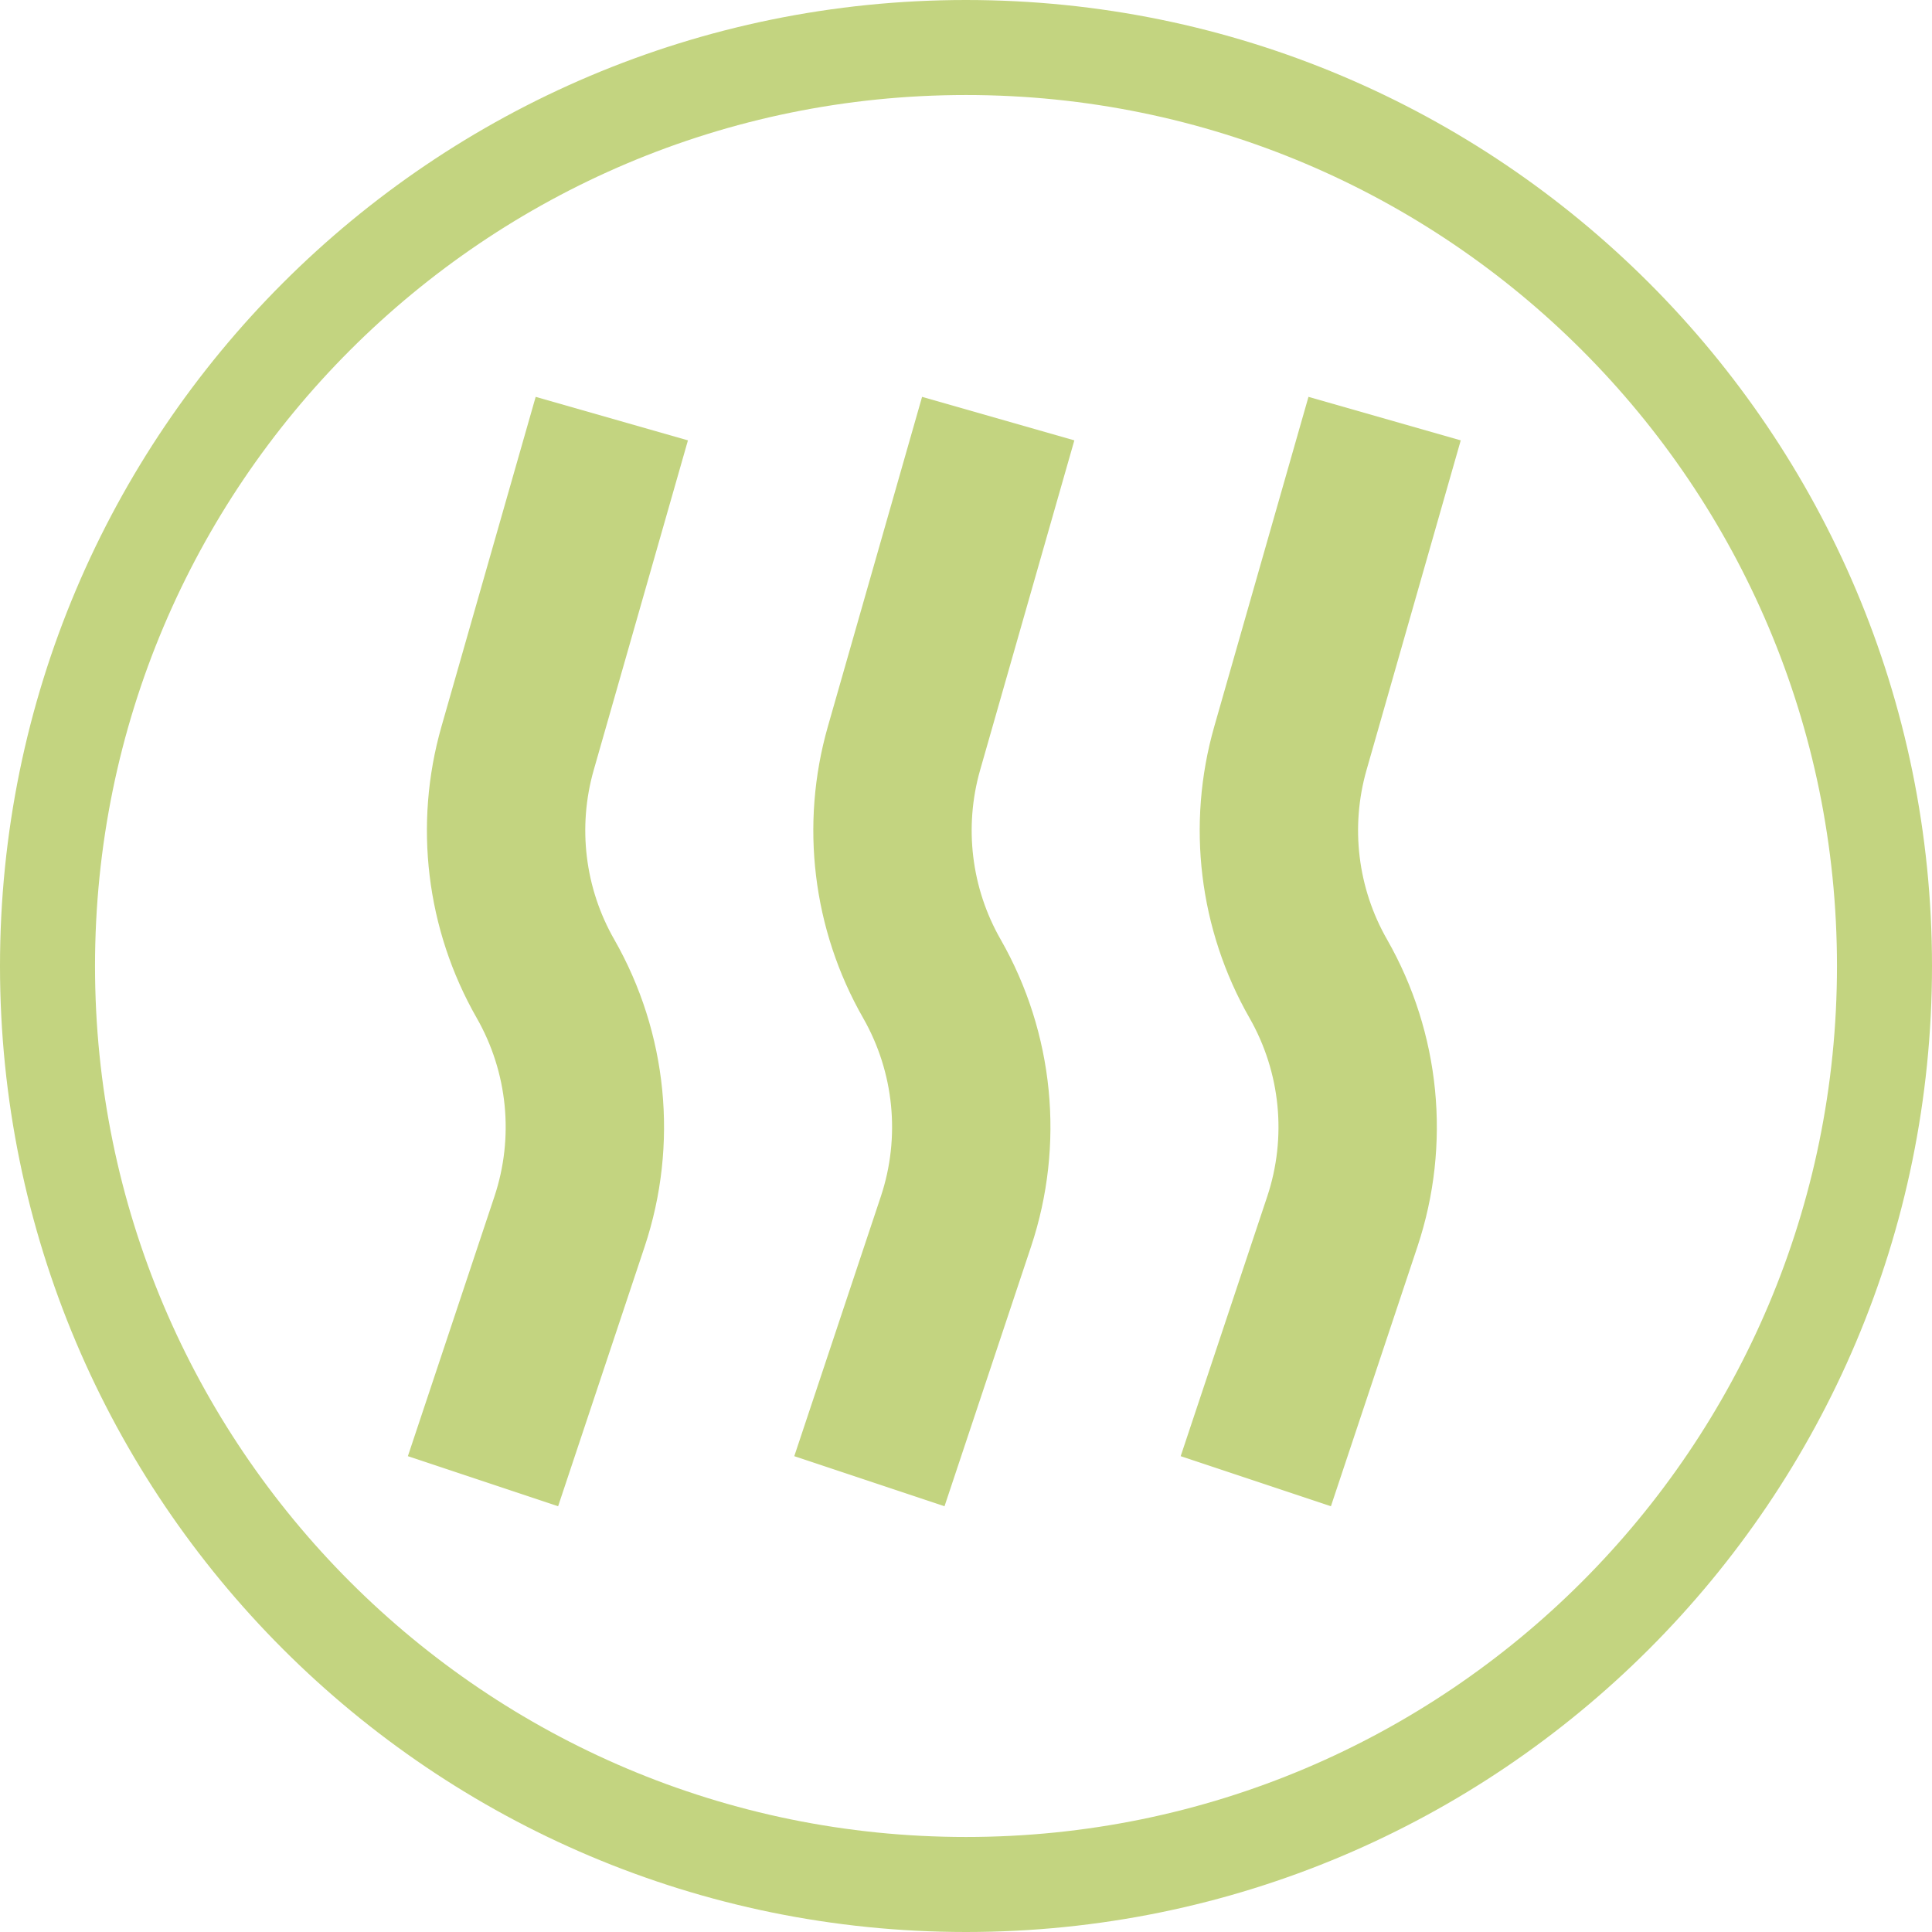
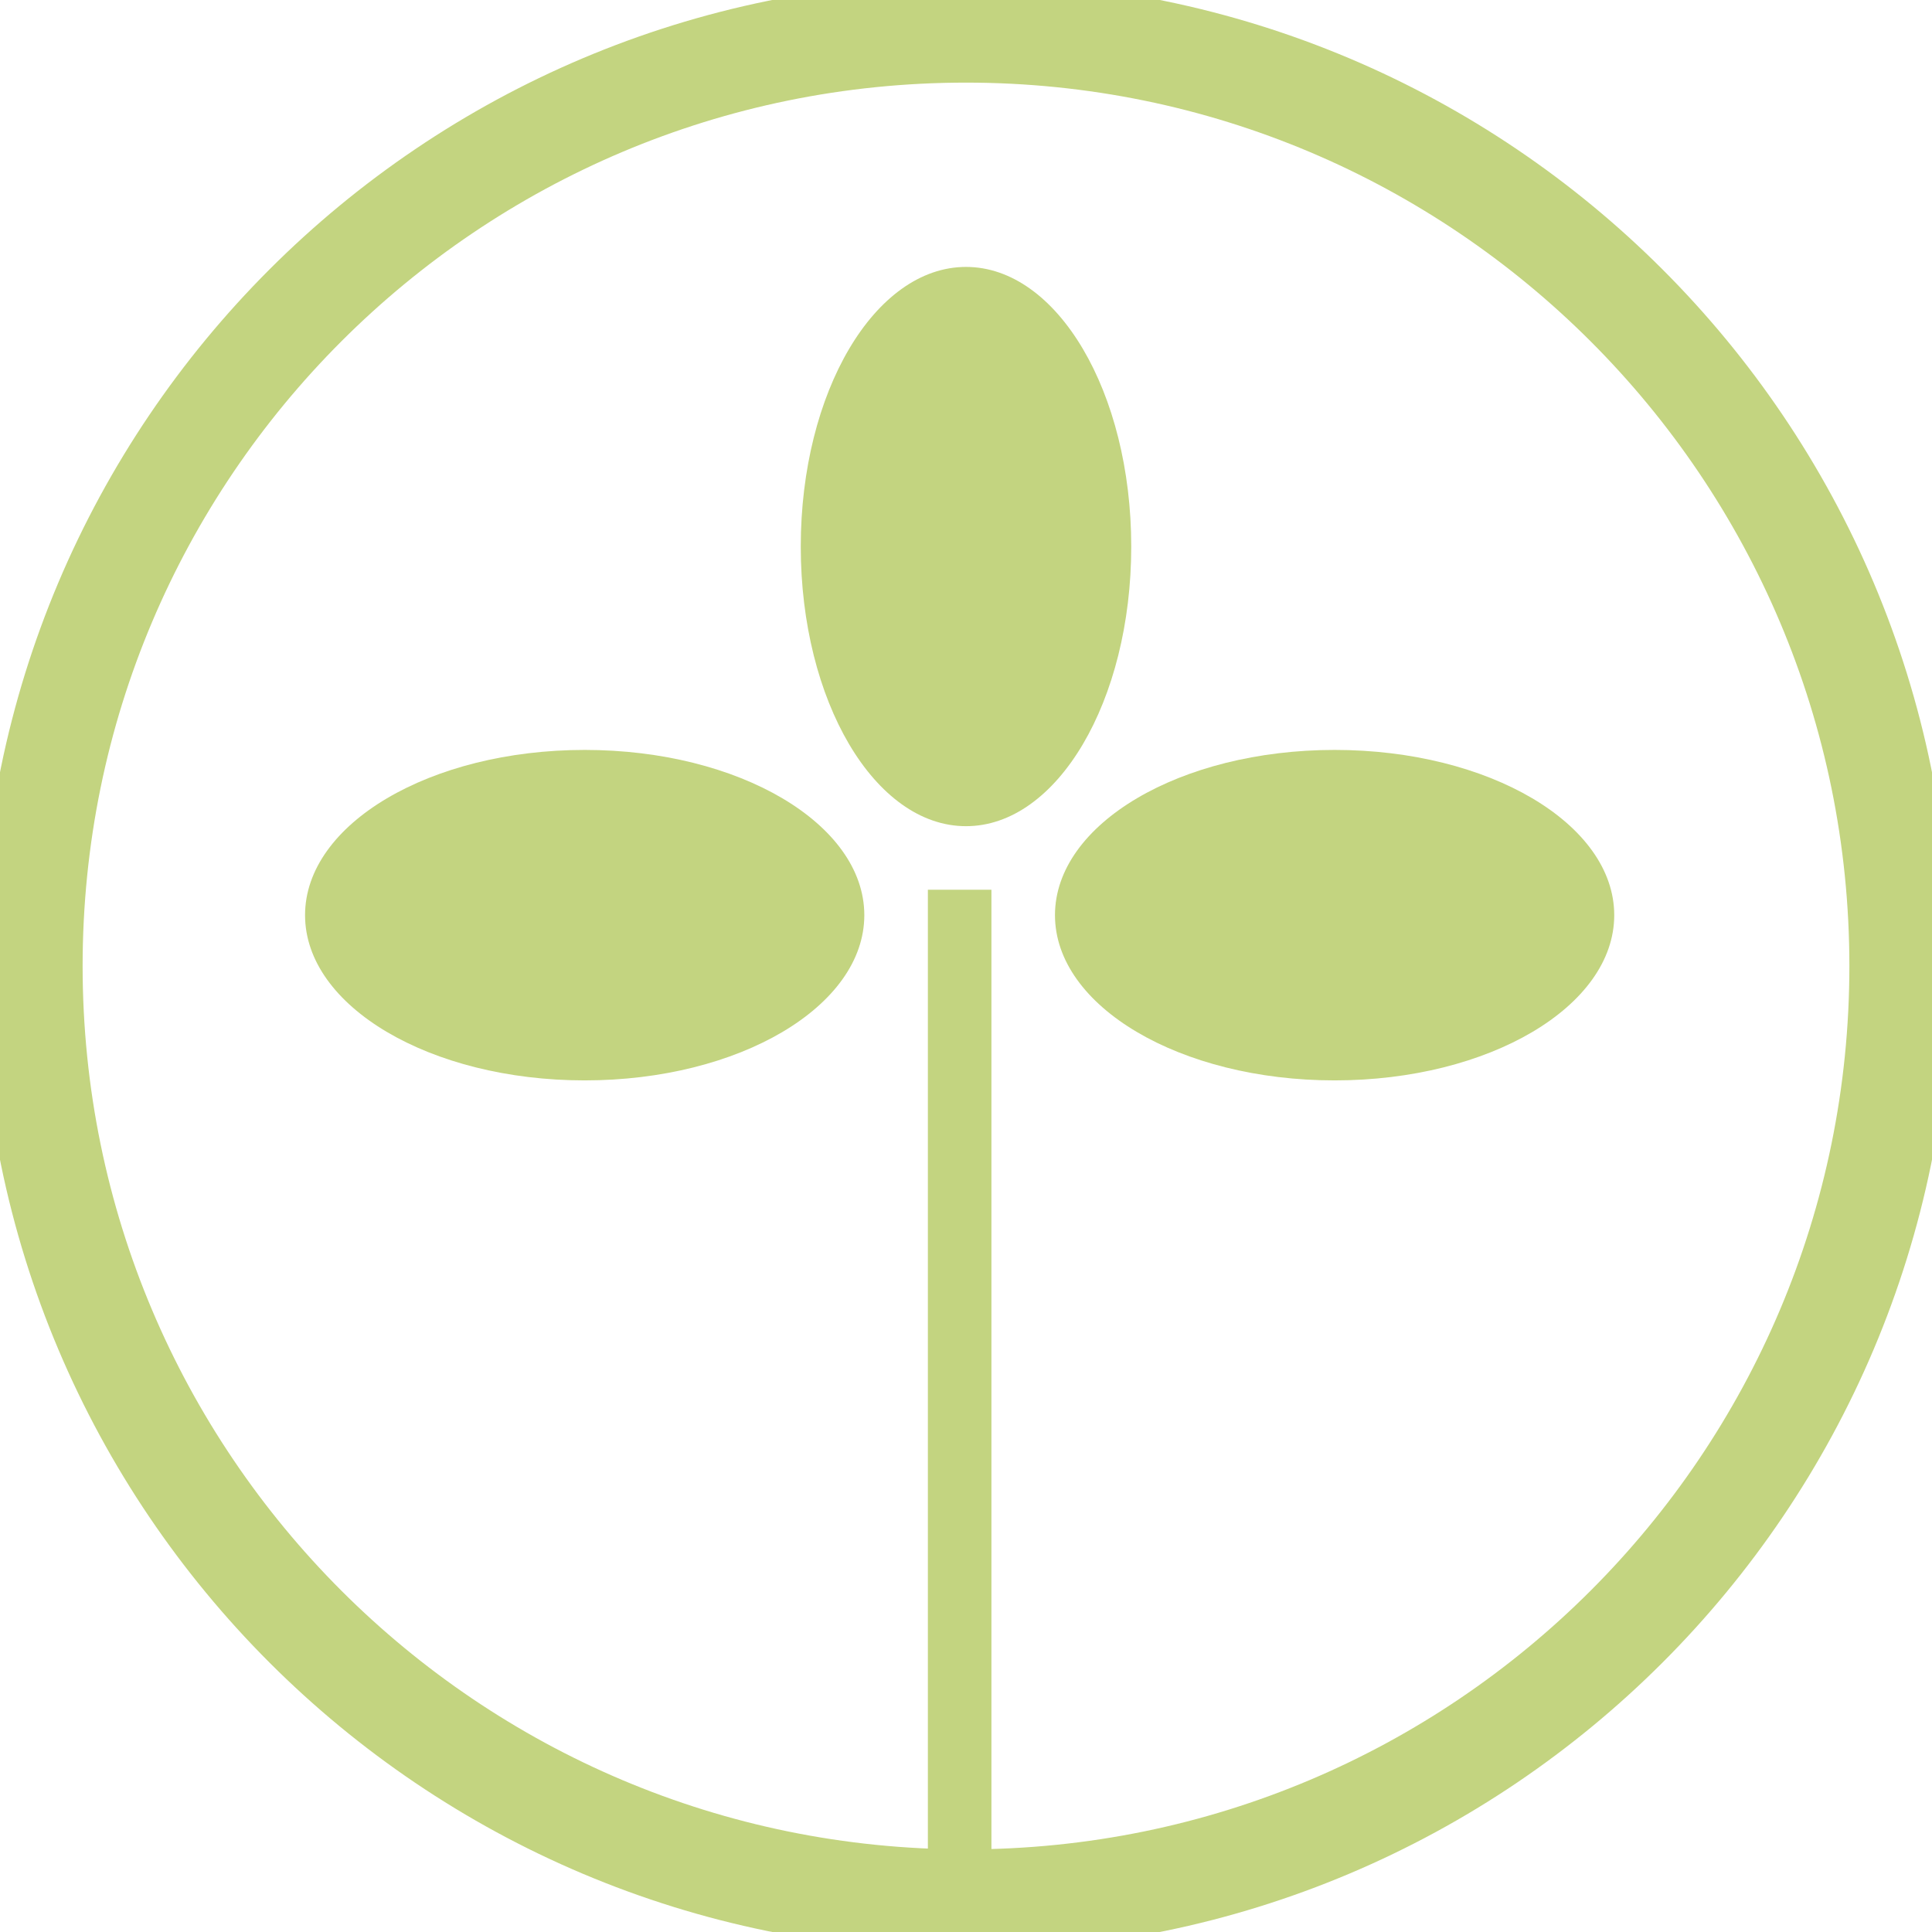
- <svg xmlns="http://www.w3.org/2000/svg" width="61" height="61" viewBox="0 0 61 61" fill="none">
-   <circle cx="30.5" cy="30.5" r="29" stroke="#C3D480" stroke-width="3" />
-   <path d="M19.317 13.217L16.342 23.627C15.644 26.072 15.961 28.695 17.223 30.902V30.902C18.555 33.234 18.831 36.023 17.982 38.57L15.25 46.767" stroke="#C3D480" stroke-width="5" />
-   <path d="M31.517 13.217L28.542 23.627C27.844 26.072 28.161 28.695 29.423 30.902V30.902C30.755 33.234 31.031 36.023 30.182 38.57L27.45 46.767" stroke="#C3D480" stroke-width="5" />
-   <path d="M43.717 13.217L40.742 23.627C40.044 26.072 40.361 28.695 41.623 30.902V30.902C42.955 33.234 43.231 36.023 42.382 38.57L39.65 46.767" stroke="#C3D480" stroke-width="5" />
+ <svg xmlns="http://www.w3.org/2000/svg" width="61" height="61" viewBox="0 0 152 152" fill="none">
+   <circle cx="76" cy="76" r="73.5" stroke="#C3D480" stroke-width="8" />
+   <line x1="75.5" y1="70" x2="75.5" y2="148" stroke="#C3D480" stroke-width="5" />
+   <ellipse cx="76" cy="43" rx="13" ry="22" fill="#C3D480" />
+   <ellipse cx="105" cy="72" rx="13" ry="22" transform="rotate(-90 105 72)" fill="#C3D480" />
+   <ellipse cx="46" cy="72" rx="13" ry="22" transform="rotate(-90 46 72)" fill="#C3D480" />
</svg>
